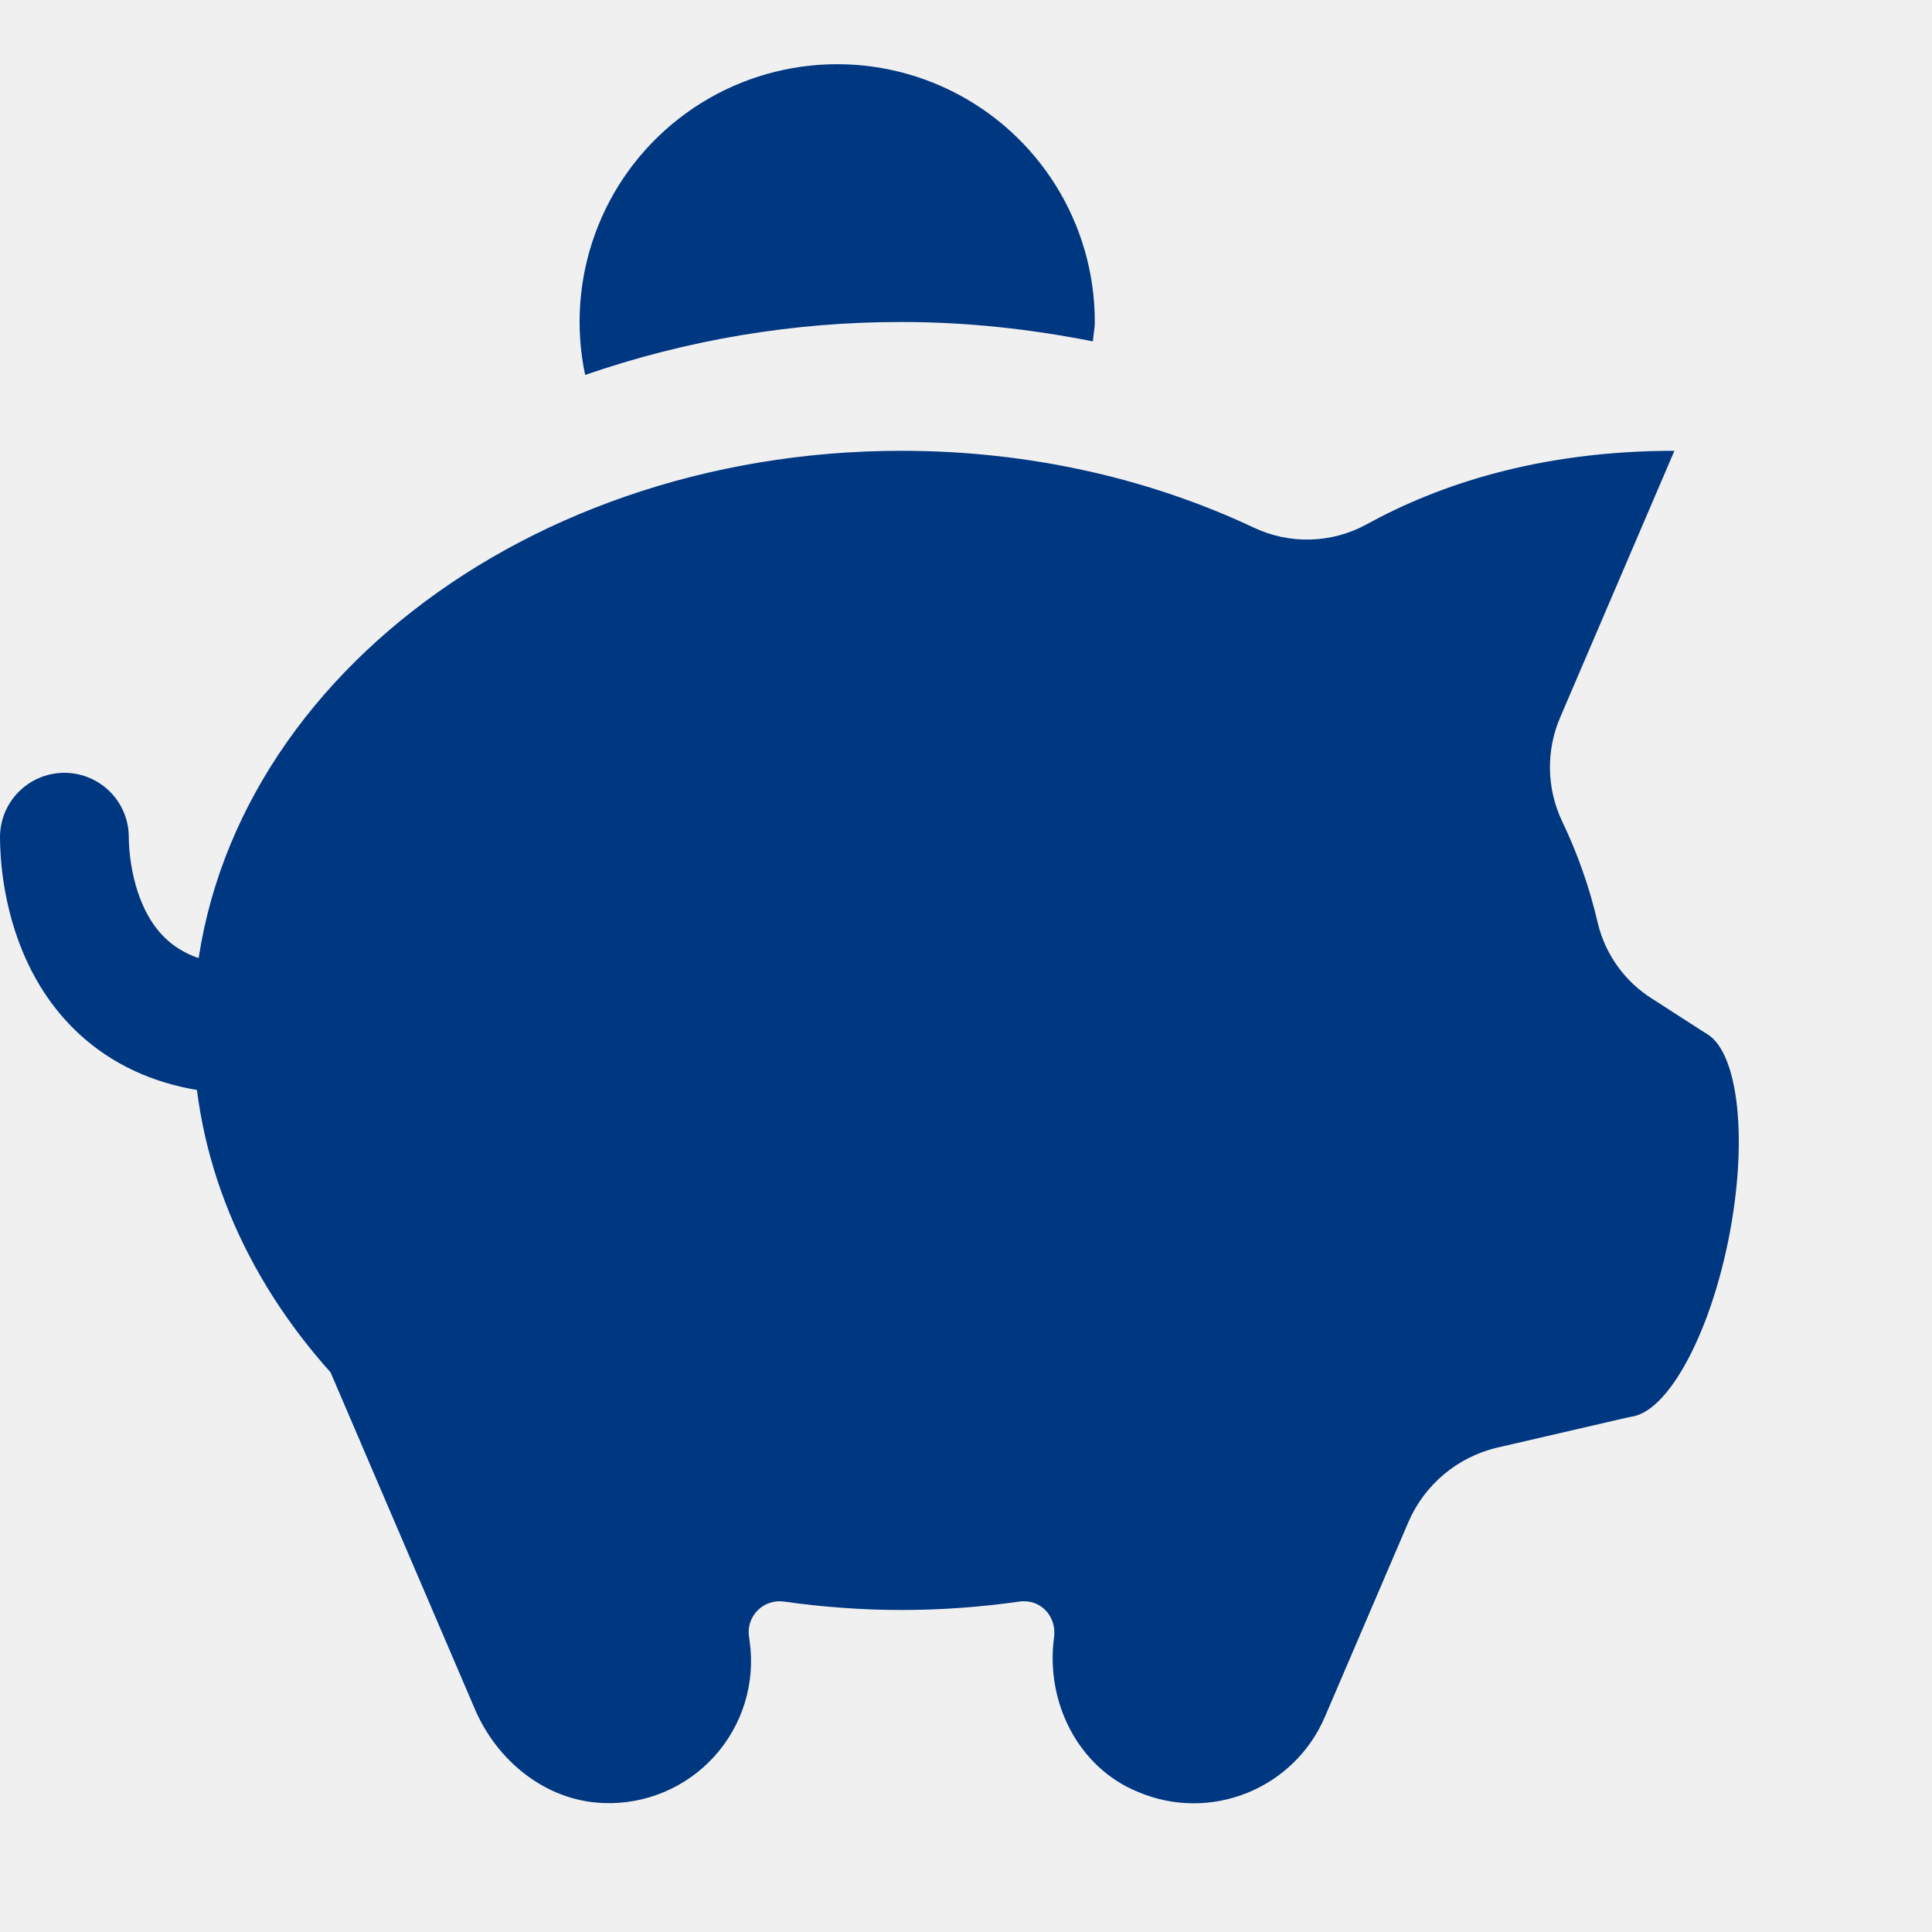
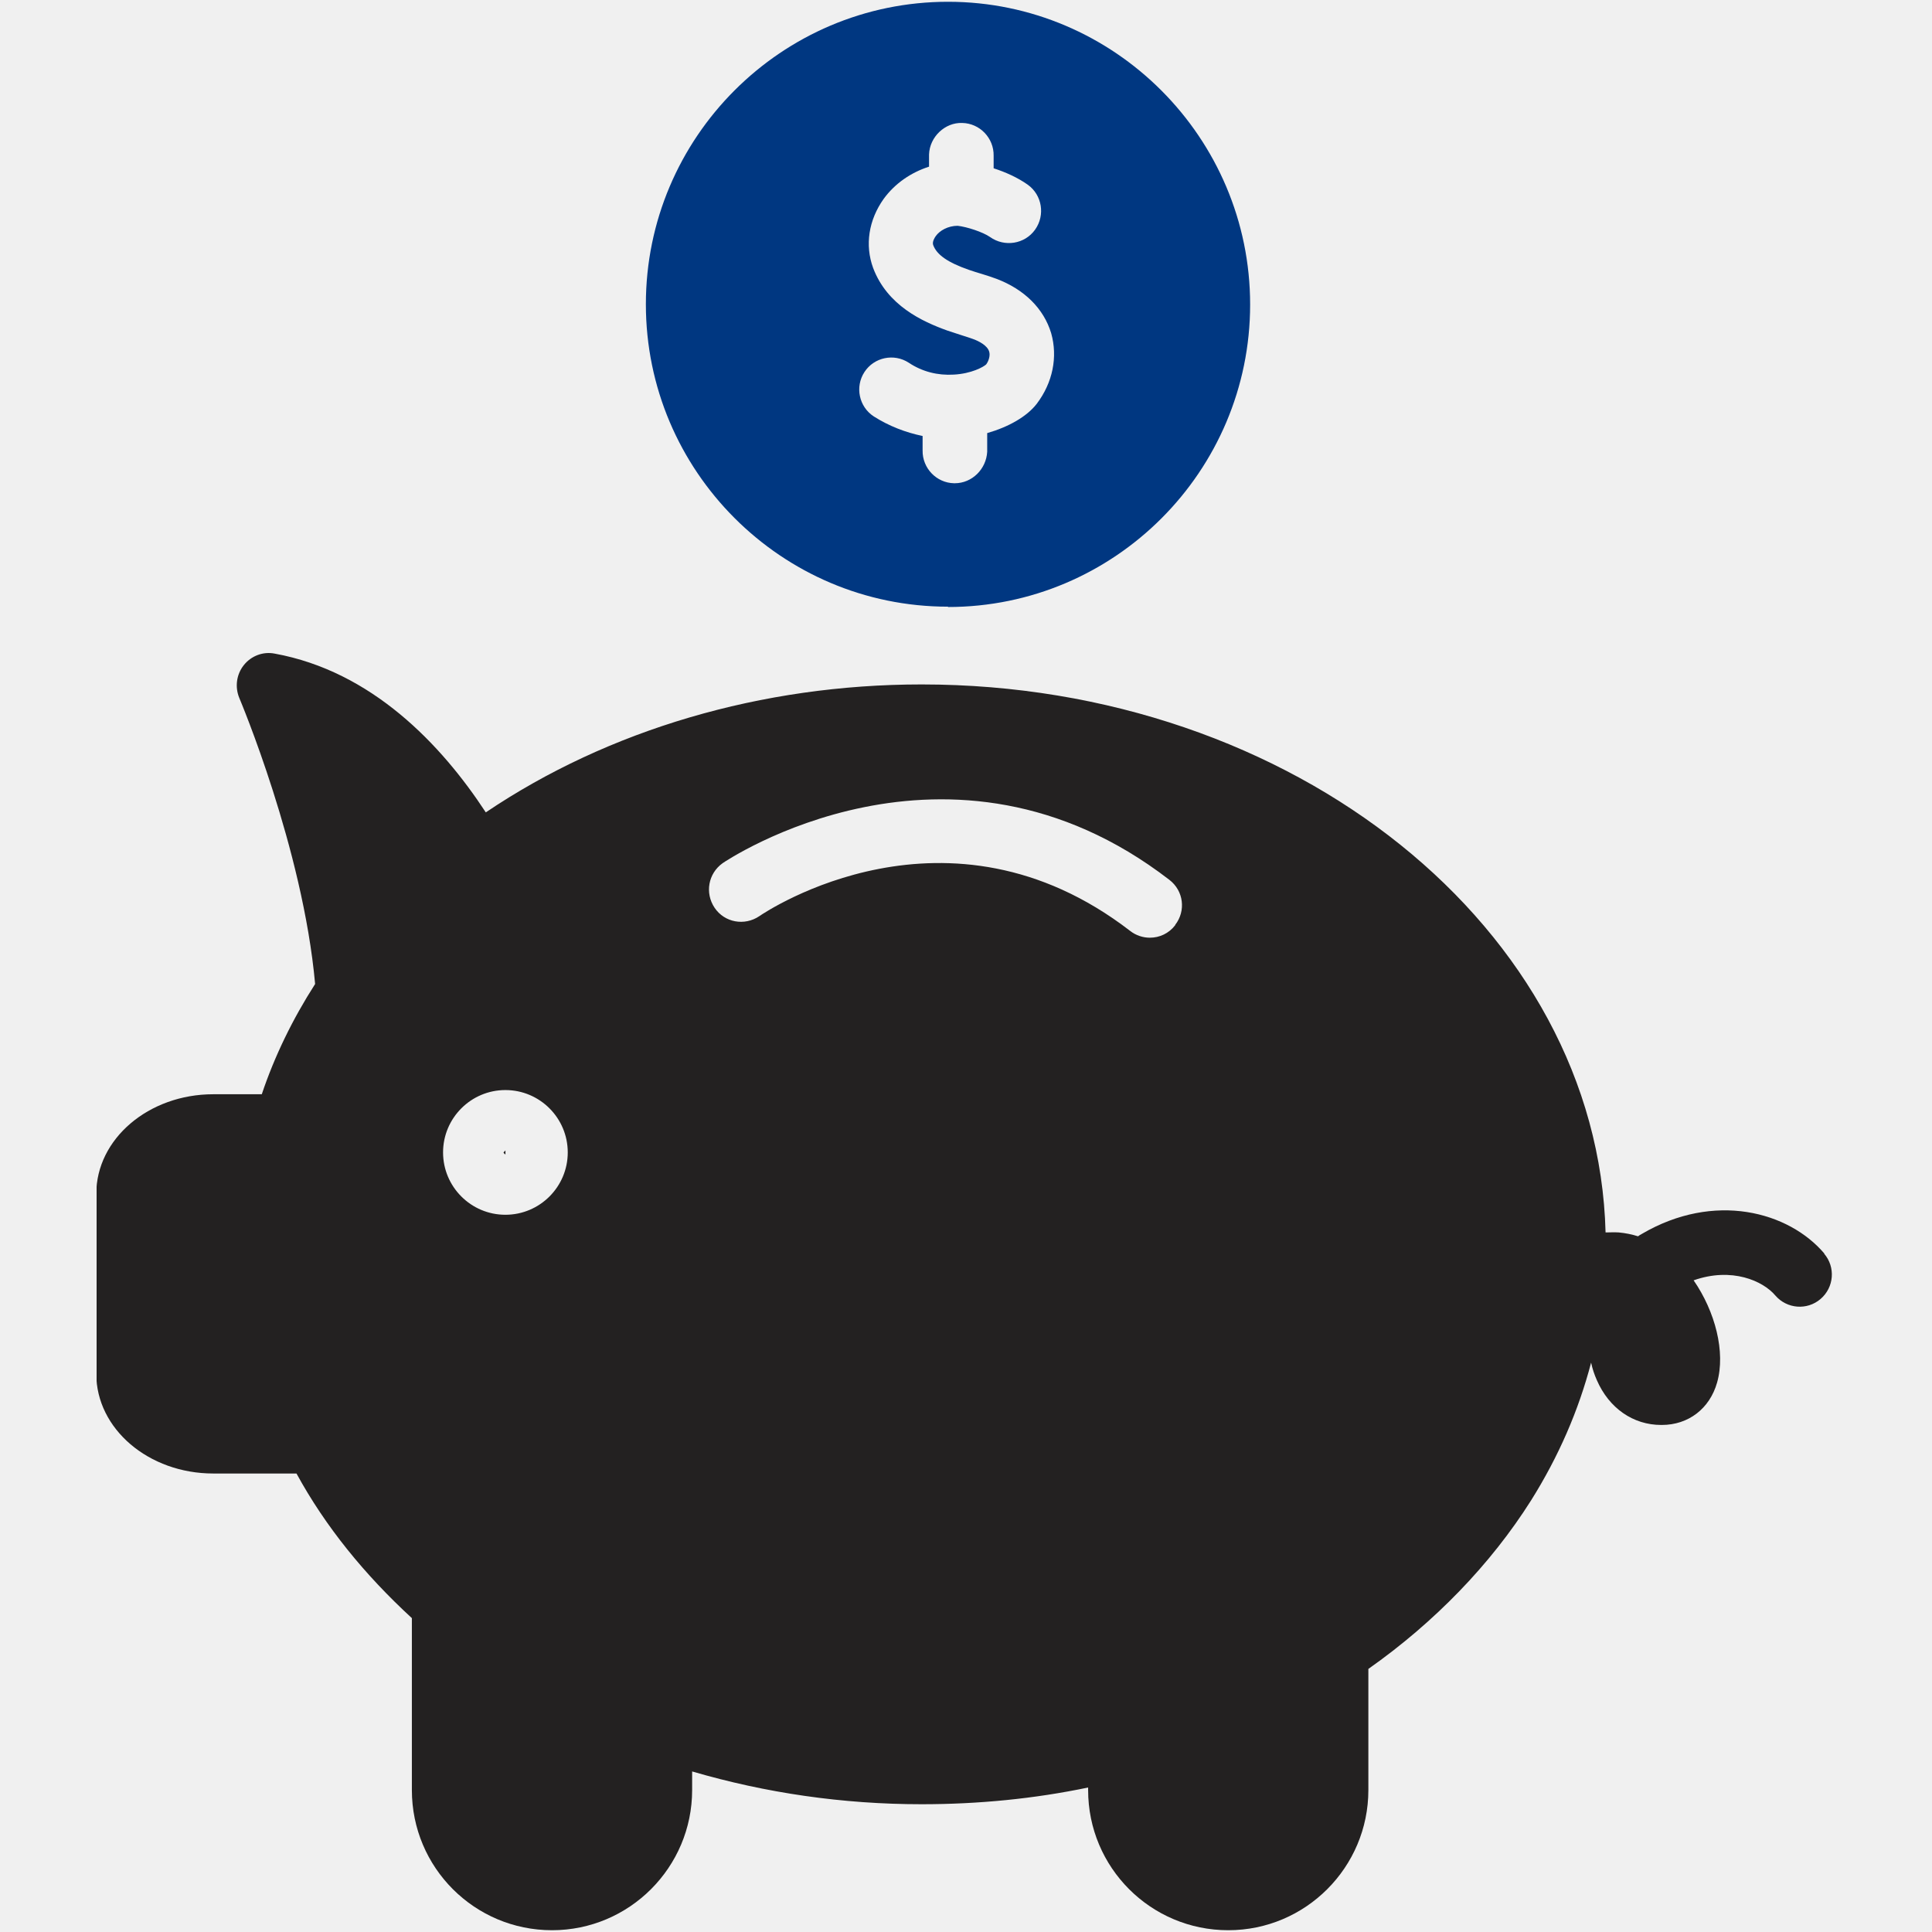
- <svg xmlns="http://www.w3.org/2000/svg" viewBox="0 0 30 30" xml:space="preserve" enable-background="new 0 0 30 30">
-   <path d="M3.85 15.989C1.145 15.989 1 13.485 1 13" fill="none" stroke="#003781" stroke-width="2" stroke-linecap="round" stroke-linejoin="round" stroke-miterlimit="10" class="stroke-000000" />
-   <path d="M25.659 15.511a1.916 1.916 0 0 1-.847-1.17 7.569 7.569 0 0 0-.558-1.593 1.962 1.962 0 0 1-.024-1.617L26 7c-2.1 0-3.667.529-4.781 1.143a1.93 1.93 0 0 1-1.754.048C17.856 7.434 15.99 7 14 7 7.925 7 3 11.029 3 16c0 1.989.798 3.821 2.133 5.31l2.242 5.231c.347.809 1.102 1.419 1.982 1.456a2.206 2.206 0 0 0 2.283-2.517l-.01-.07a.479.479 0 0 1 .542-.541c.594.084 1.204.131 1.828.131.624 0 1.235-.047 1.829-.131.328-.046.583.229.538.557-.135.997.37 2.018 1.302 2.398a2.215 2.215 0 0 0 2.903-1.163l1.296-3.023a2.002 2.002 0 0 1 1.388-1.161l2.135-.494 1.104-5.933-.836-.539z" fill="#003781" class="fill-000000" />
-   <path d="M26.863 19.128c-.308 1.655-1.038 2.94-1.629 2.87-.591-.07-.82-1.47-.512-3.125.308-1.655 1.038-2.94 1.629-2.87.591.07.82 1.469.512 3.125zM14 5c1.023 0 2.014.111 2.97.301.007-.101.03-.198.03-.301a4 4 0 1 0-7.914.822A14.974 14.974 0 0 1 14 5z" fill="#003781" class="fill-000000" />
+ <svg xmlns="http://www.w3.org/2000/svg" width="76" height="76" viewBox="0 0 76 76" fill="none">
+   <path d="M37.292 23.878C43.841 23.878 49.177 18.542 49.177 11.98C49.177 5.419 43.841 0.07 37.292 0.07C30.742 0.07 25.407 5.406 25.407 11.967C25.407 18.529 30.742 23.865 37.292 23.865V23.878ZM34.005 14.635C34.384 14.053 35.168 13.889 35.749 14.269C36.281 14.623 36.887 14.774 37.519 14.736C38.215 14.699 38.695 14.433 38.796 14.332C38.897 14.193 38.961 13.978 38.91 13.826C38.834 13.586 38.506 13.422 38.303 13.346C38.164 13.295 38.012 13.245 37.848 13.194C37.659 13.131 37.469 13.068 37.267 13.004C36.281 12.65 34.902 12.018 34.346 10.539C34.017 9.641 34.169 8.655 34.763 7.821C35.206 7.214 35.838 6.784 36.546 6.556V6.076C36.571 5.38 37.178 4.812 37.848 4.837C38.543 4.849 39.1 5.431 39.087 6.126V6.62C39.555 6.771 40.035 6.986 40.427 7.264C40.996 7.669 41.123 8.465 40.718 9.034C40.314 9.603 39.517 9.73 38.948 9.325C38.657 9.123 38.025 8.921 37.671 8.882C37.292 8.882 36.963 9.072 36.811 9.287C36.773 9.338 36.66 9.515 36.71 9.641C36.849 10.02 37.279 10.324 38.114 10.615C38.291 10.678 38.468 10.729 38.632 10.779C38.834 10.842 39.037 10.906 39.201 10.969C40.301 11.386 41.059 12.144 41.35 13.105C41.616 14.041 41.414 15.053 40.781 15.887C40.389 16.393 39.669 16.797 38.834 17.037V17.771C38.796 18.453 38.24 19.01 37.557 19.01H37.532C36.837 18.997 36.281 18.416 36.293 17.72V17.151C35.623 17.012 34.965 16.759 34.371 16.38C33.79 16.001 33.625 15.217 34.005 14.635Z" fill="#003781" />
+   <path d="M19.883 45.409V45.257L19.806 45.333C19.806 45.333 19.845 45.409 19.883 45.409Z" fill="#232121" />
+   <mask id="mask0_108_141" style="mask-type:luminance" maskUnits="userSpaceOnUse" x="3" y="25" width="70" height="51">
+     <path d="M3.8 25.615H72.153V76H3.8V25.615Z" fill="white" />
+   </mask>
+   <g mask="url(#mask0_108_141)">
+     <path d="M71.769 49.316C70.366 47.659 67.433 46.863 64.575 48.545C64.525 48.57 64.487 48.595 64.436 48.633C64.196 48.557 63.943 48.506 63.678 48.481C63.488 48.469 63.336 48.481 63.159 48.481C62.856 36.559 50.908 26.924 36.255 26.924C29.958 26.924 23.927 28.707 19.11 31.957C17.353 29.276 14.622 26.406 10.803 25.711C10.348 25.622 9.881 25.799 9.59 26.166C9.299 26.533 9.236 27.026 9.413 27.455C9.438 27.519 11.916 33.372 12.396 38.708C11.512 40.086 10.803 41.54 10.298 43.045H8.389C5.847 43.045 3.787 44.802 3.787 46.964V54.044C3.787 56.206 5.847 57.964 8.389 57.964H11.663C12.801 60.05 14.344 61.946 16.202 63.653V70.417C16.202 73.465 18.667 75.93 21.715 75.93C24.762 75.93 27.227 73.452 27.227 70.417V69.684C30.122 70.531 33.144 70.974 36.255 70.974C38.492 70.974 40.692 70.758 42.804 70.316V70.417C42.804 73.465 45.269 75.93 48.316 75.93C51.363 75.93 53.828 73.452 53.828 70.417V65.651C56.433 63.818 58.645 61.529 60.226 59.026C61.313 57.294 62.097 55.486 62.59 53.602C62.641 53.842 62.717 54.07 62.818 54.297C63.298 55.397 64.246 56.054 65.346 56.054H65.372C66.421 56.054 67.256 55.41 67.546 54.386C67.888 53.185 67.47 51.591 66.623 50.365C68.128 49.834 69.354 50.39 69.835 50.959C70.29 51.49 71.086 51.554 71.617 51.098C72.148 50.643 72.212 49.847 71.757 49.316H71.769ZM46.23 36.394C45.977 36.723 45.61 36.887 45.231 36.887C44.965 36.887 44.687 36.799 44.46 36.622C37.279 31.084 30.16 35.838 29.869 36.04C29.288 36.432 28.504 36.293 28.112 35.712C27.72 35.13 27.859 34.359 28.428 33.954C28.517 33.891 37.329 27.924 46.002 34.612C46.559 35.041 46.66 35.825 46.23 36.382V36.394ZM19.881 47.786C18.529 47.786 17.429 46.686 17.429 45.333C17.429 43.98 18.529 42.88 19.881 42.88C21.234 42.88 22.334 43.98 22.334 45.333C22.334 46.686 21.234 47.786 19.881 47.786Z" fill="#232121" />
+   </g>
</svg>
